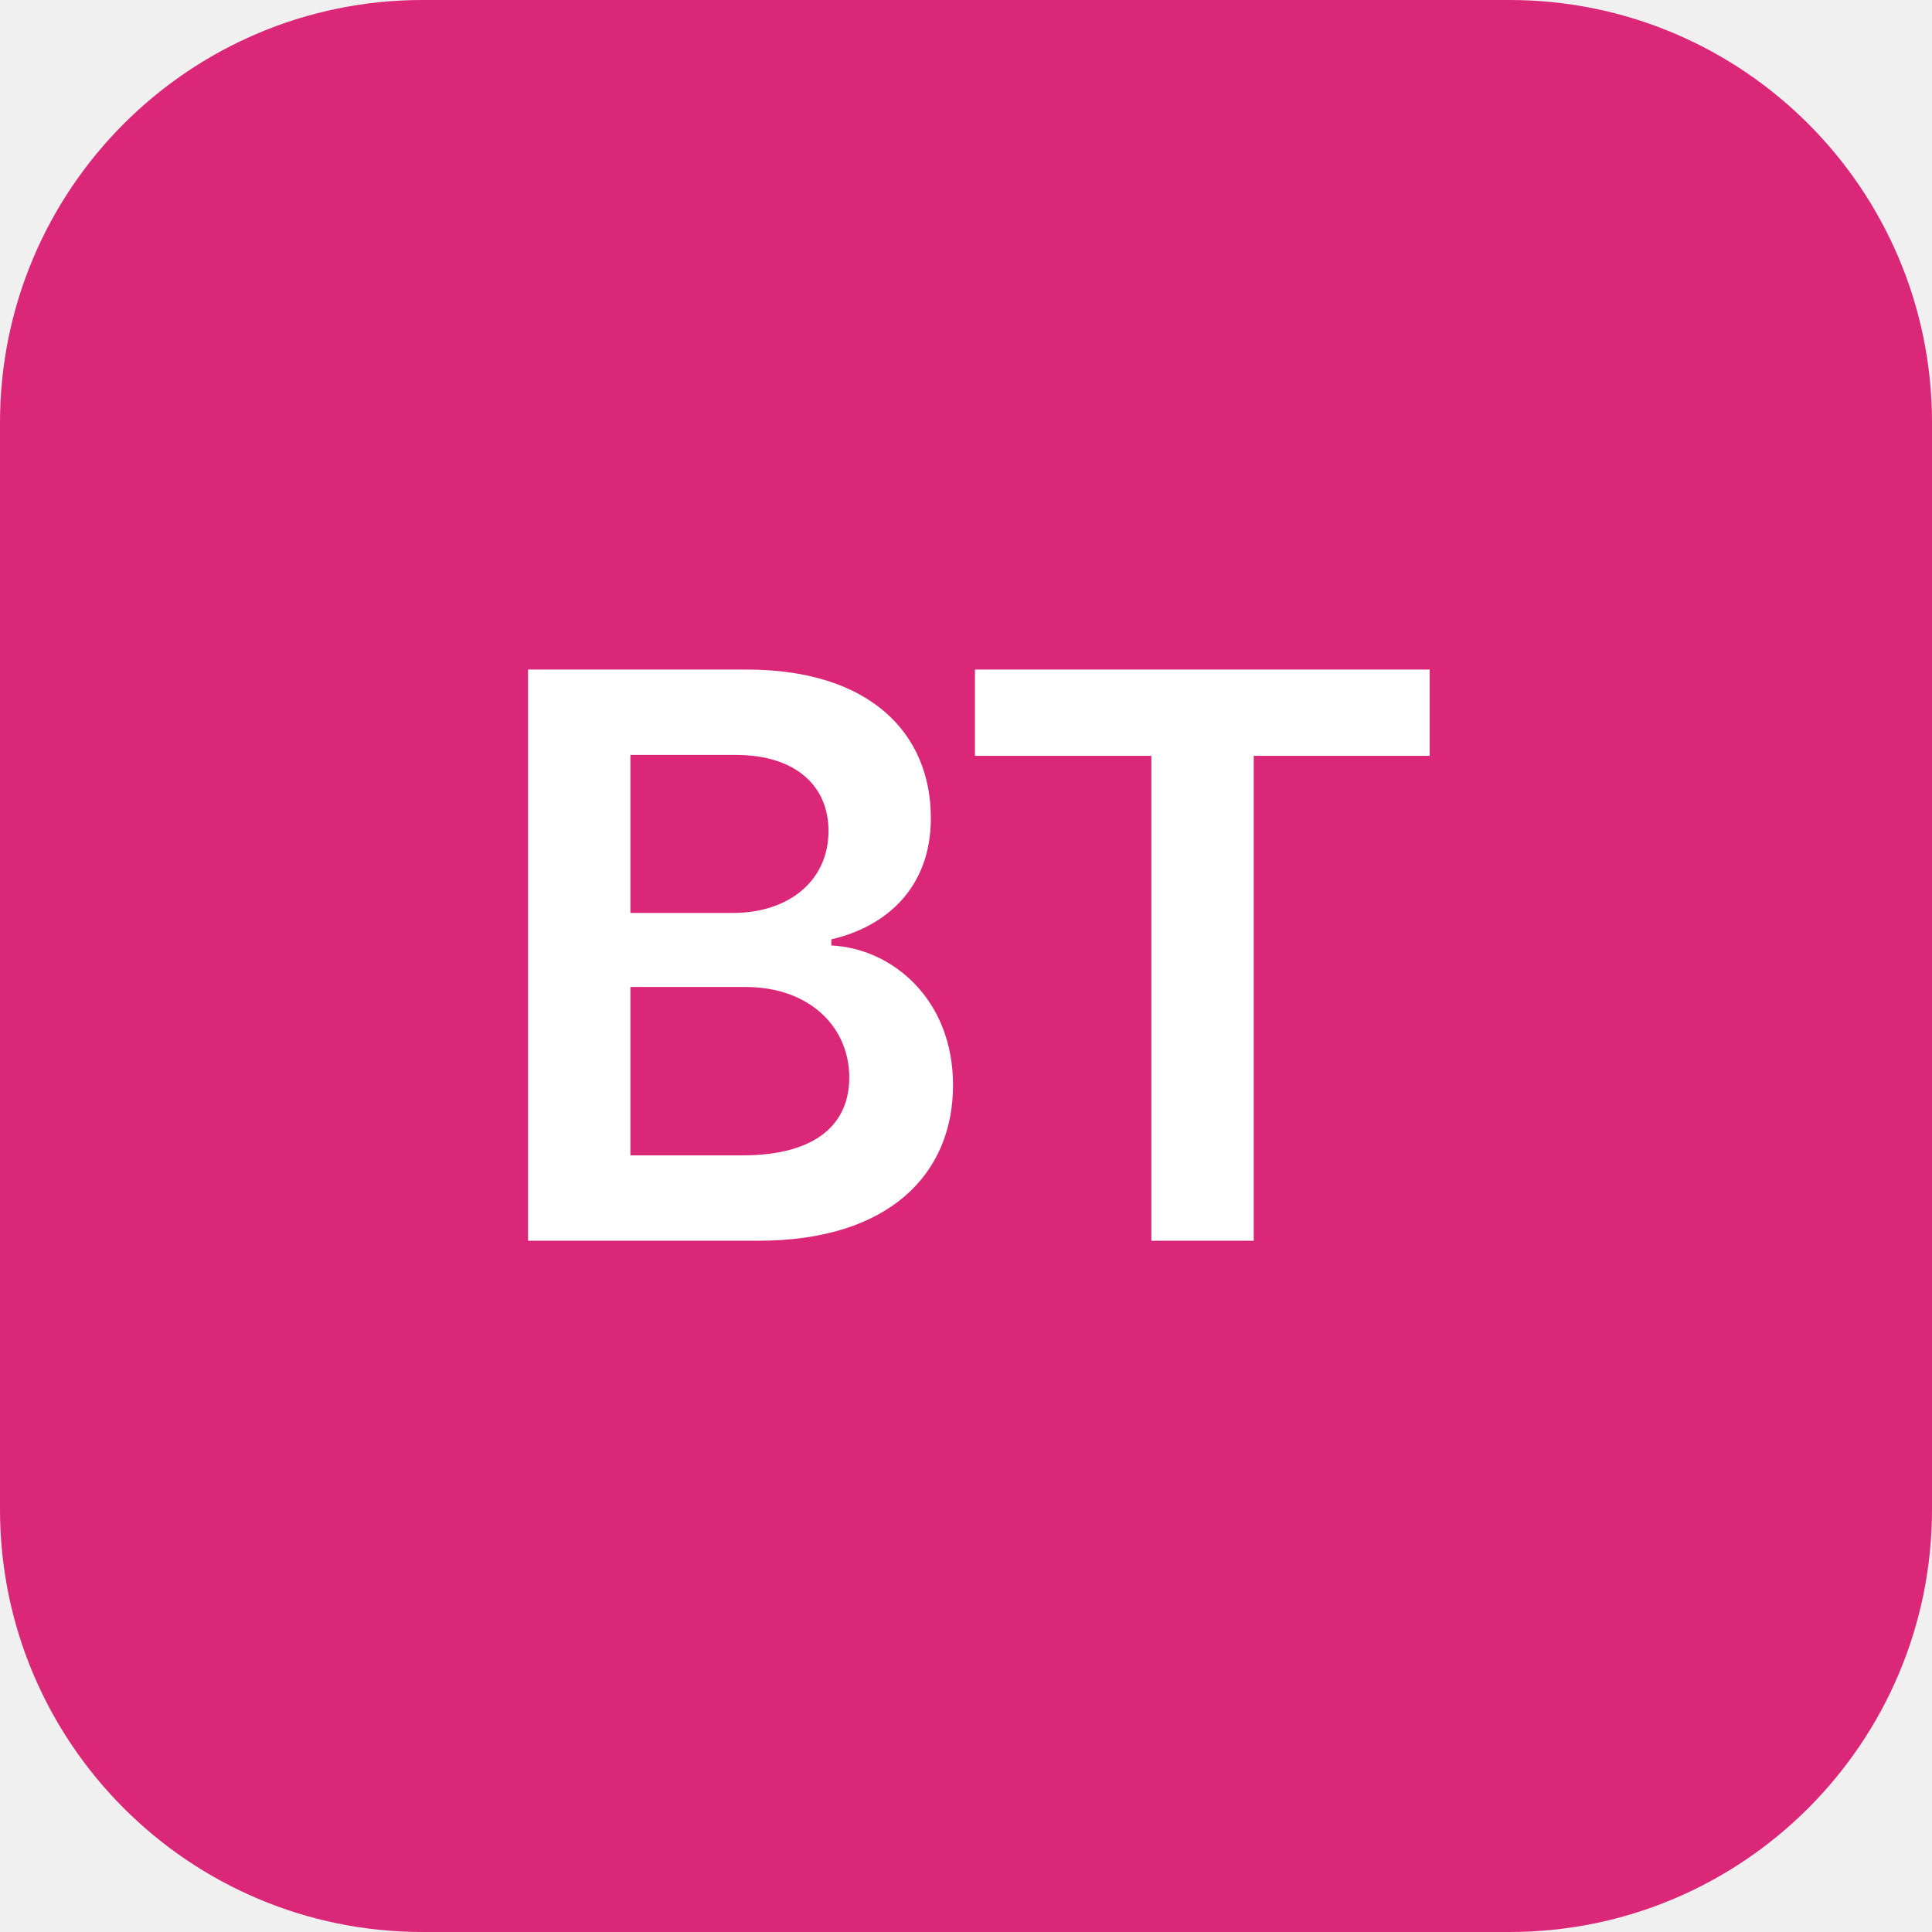
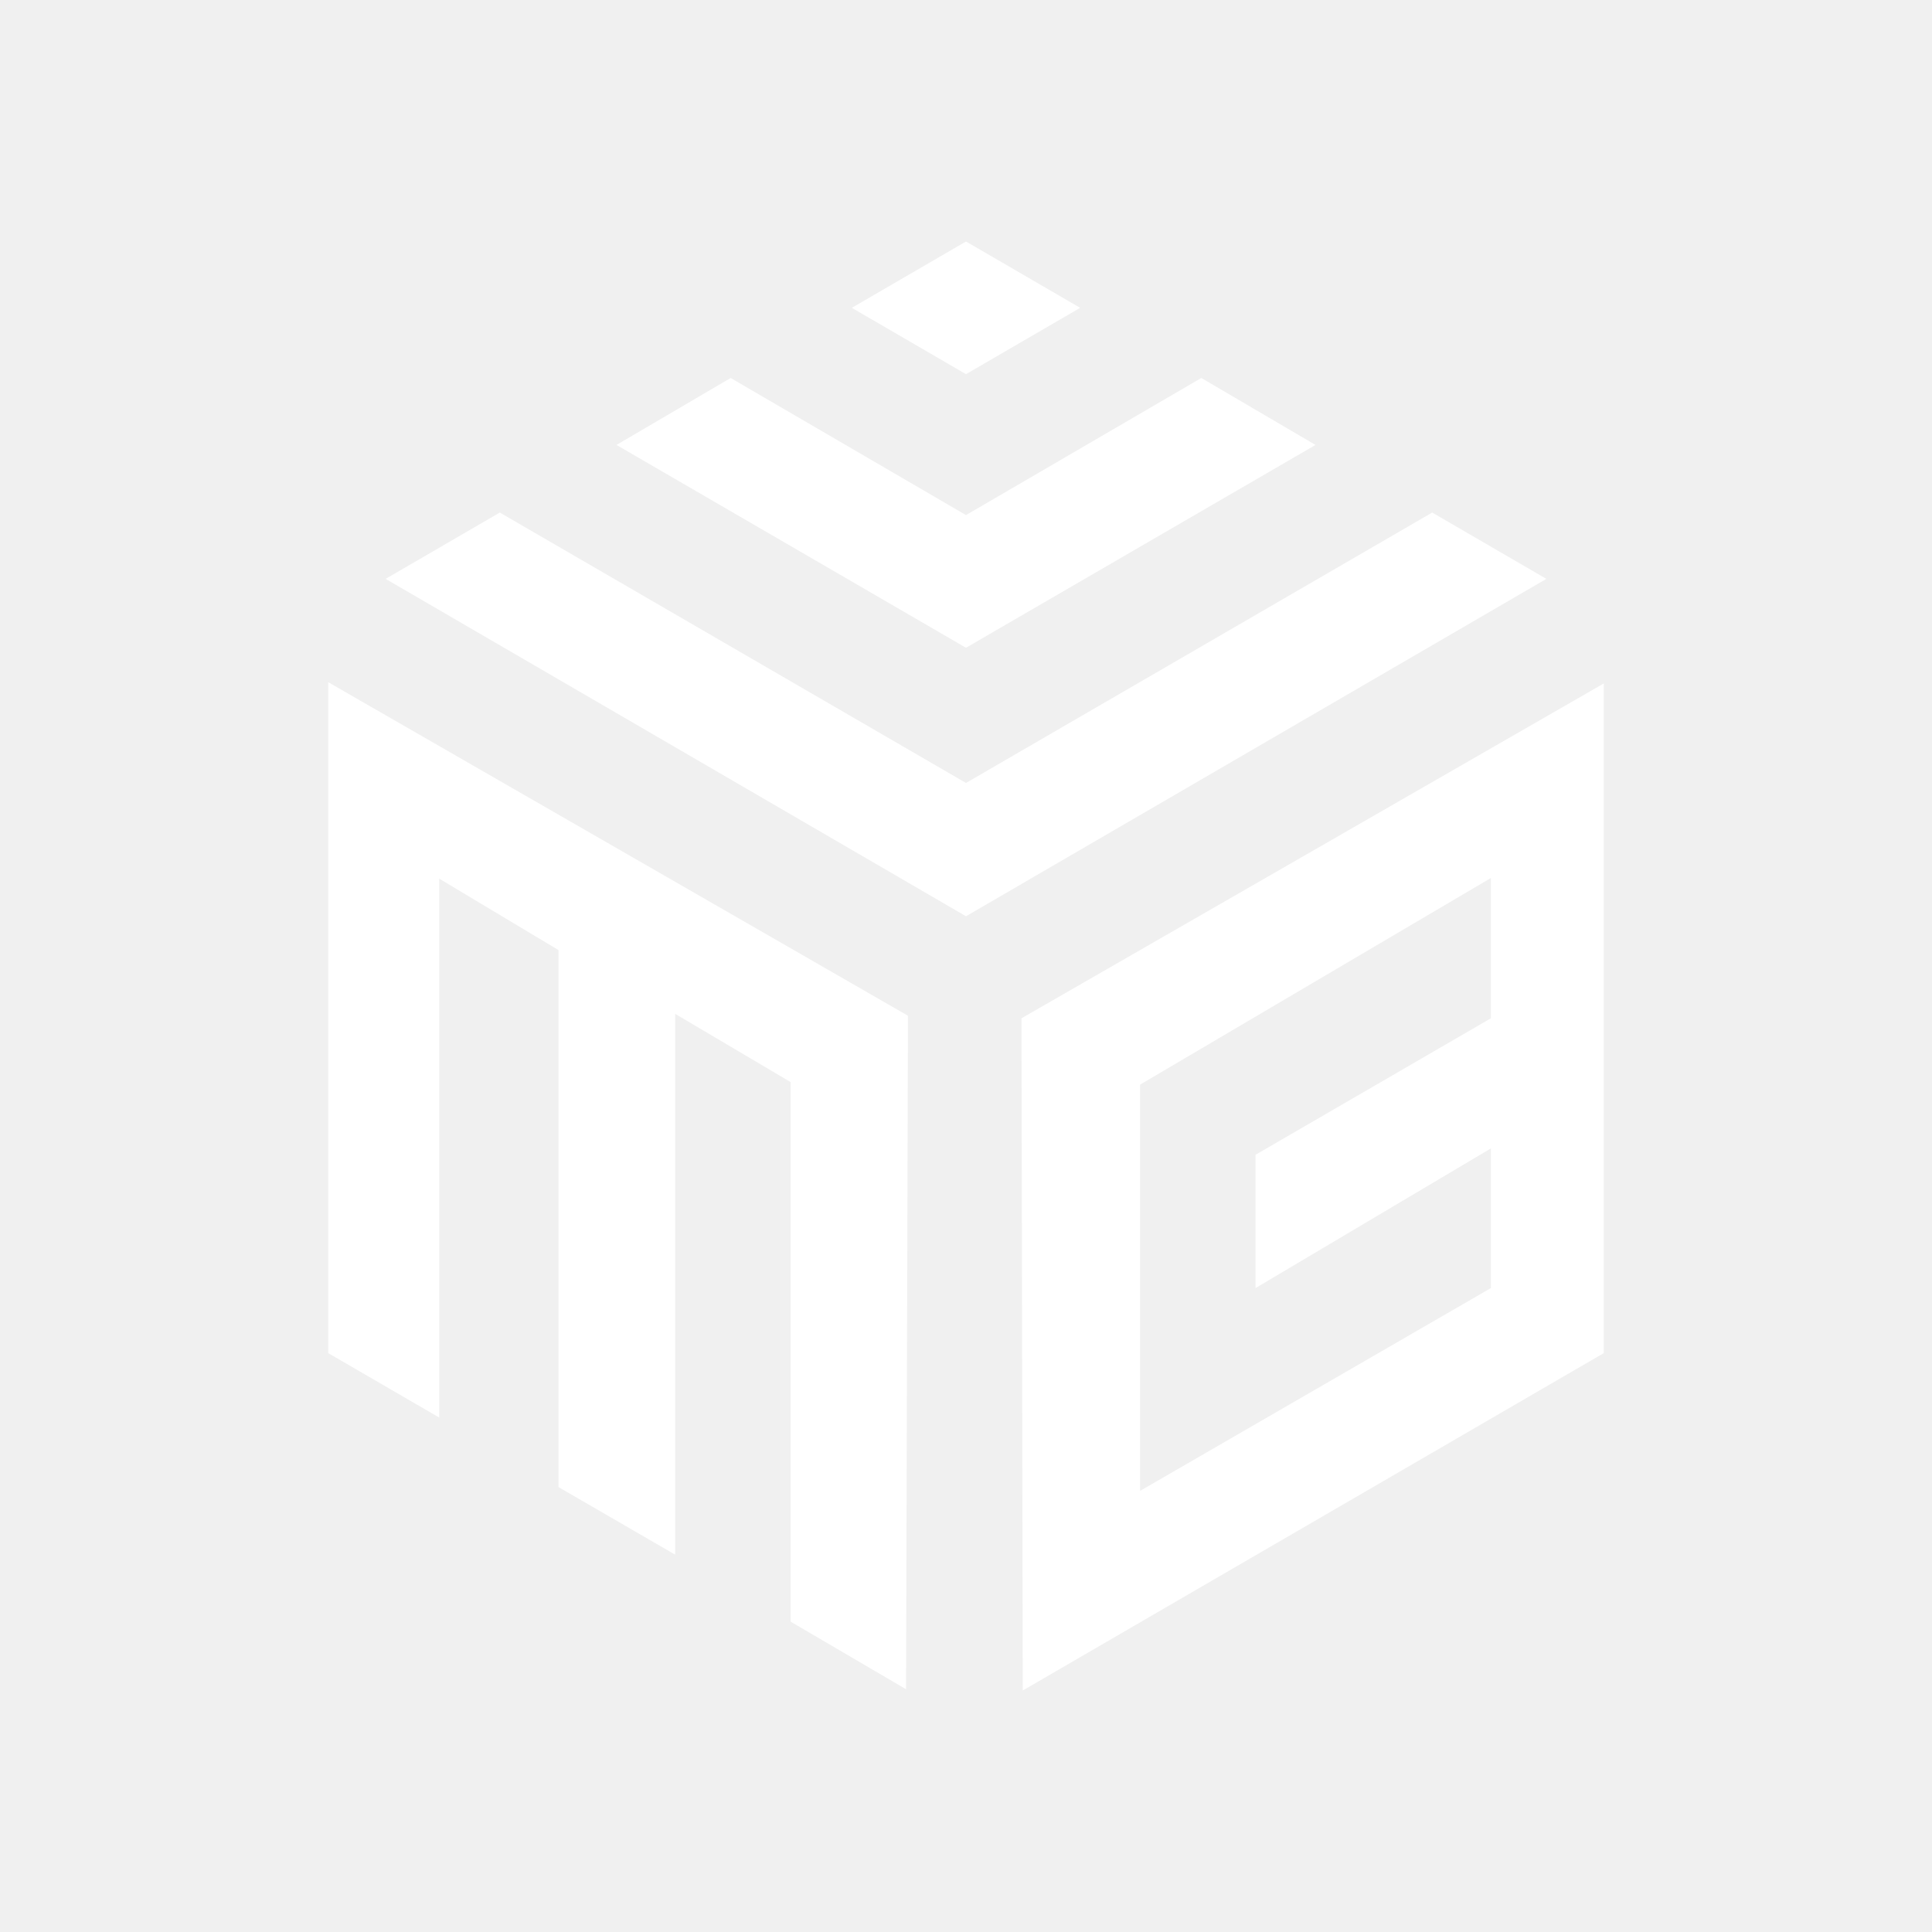
- <svg xmlns="http://www.w3.org/2000/svg" viewBox="0 0 64 64">
-   <rect width="64" height="64" rx="14" fill="#db2777" />
-   <text x="32" y="32" dy="0.35em" text-anchor="middle" font-family="ui-sans-serif, system-ui, -apple-system, sans-serif" font-size="26" font-weight="600" fill="#ffffff">BT</text>
+ <svg xmlns="http://www.w3.org/2000/svg" width="256" height="256" viewBox="0 0 256 256">
+   <g transform="translate(128 128) scale(8.4507) translate(-16 -16)">
+     <g fill="#FFFFFF">
+       <path d="M16,15.22 L25.1,9.93 L23.31,8.89 L16,13.13 L8.69,8.89 L6.9,9.93 Z" />
+       <path d="M16,11.01 L21.48,7.83 L19.69,6.78 L16,8.93 L12.31,6.78 L10.52,7.83 Z" />
+       <path d="M14.21,5.68 L16,6.72 L17.79,5.68 L16,4.64 Z" />
+       <path d="M16.87,16.82l0.02,10.54L26,22.07v-10.5L16.87,16.82z M24.23,16.82l-3.69,2.14v2.09l3.69-2.19v2.19l-5.5,3.18  v-6.37l5.5-3.24V16.82z" />
+       <path d="M6,11.55 L6,22.07 L7.74,23.08 L7.74,14.63 L9.61,15.75 L9.61,24.17 L11.44,25.23 L11.44,16.75 L13.25,17.82 L13.25,26.28 L13.25,26.28 L15.06,27.34 L15.09,16.78 Z" />
+     </g>
+   </g>
</svg>
